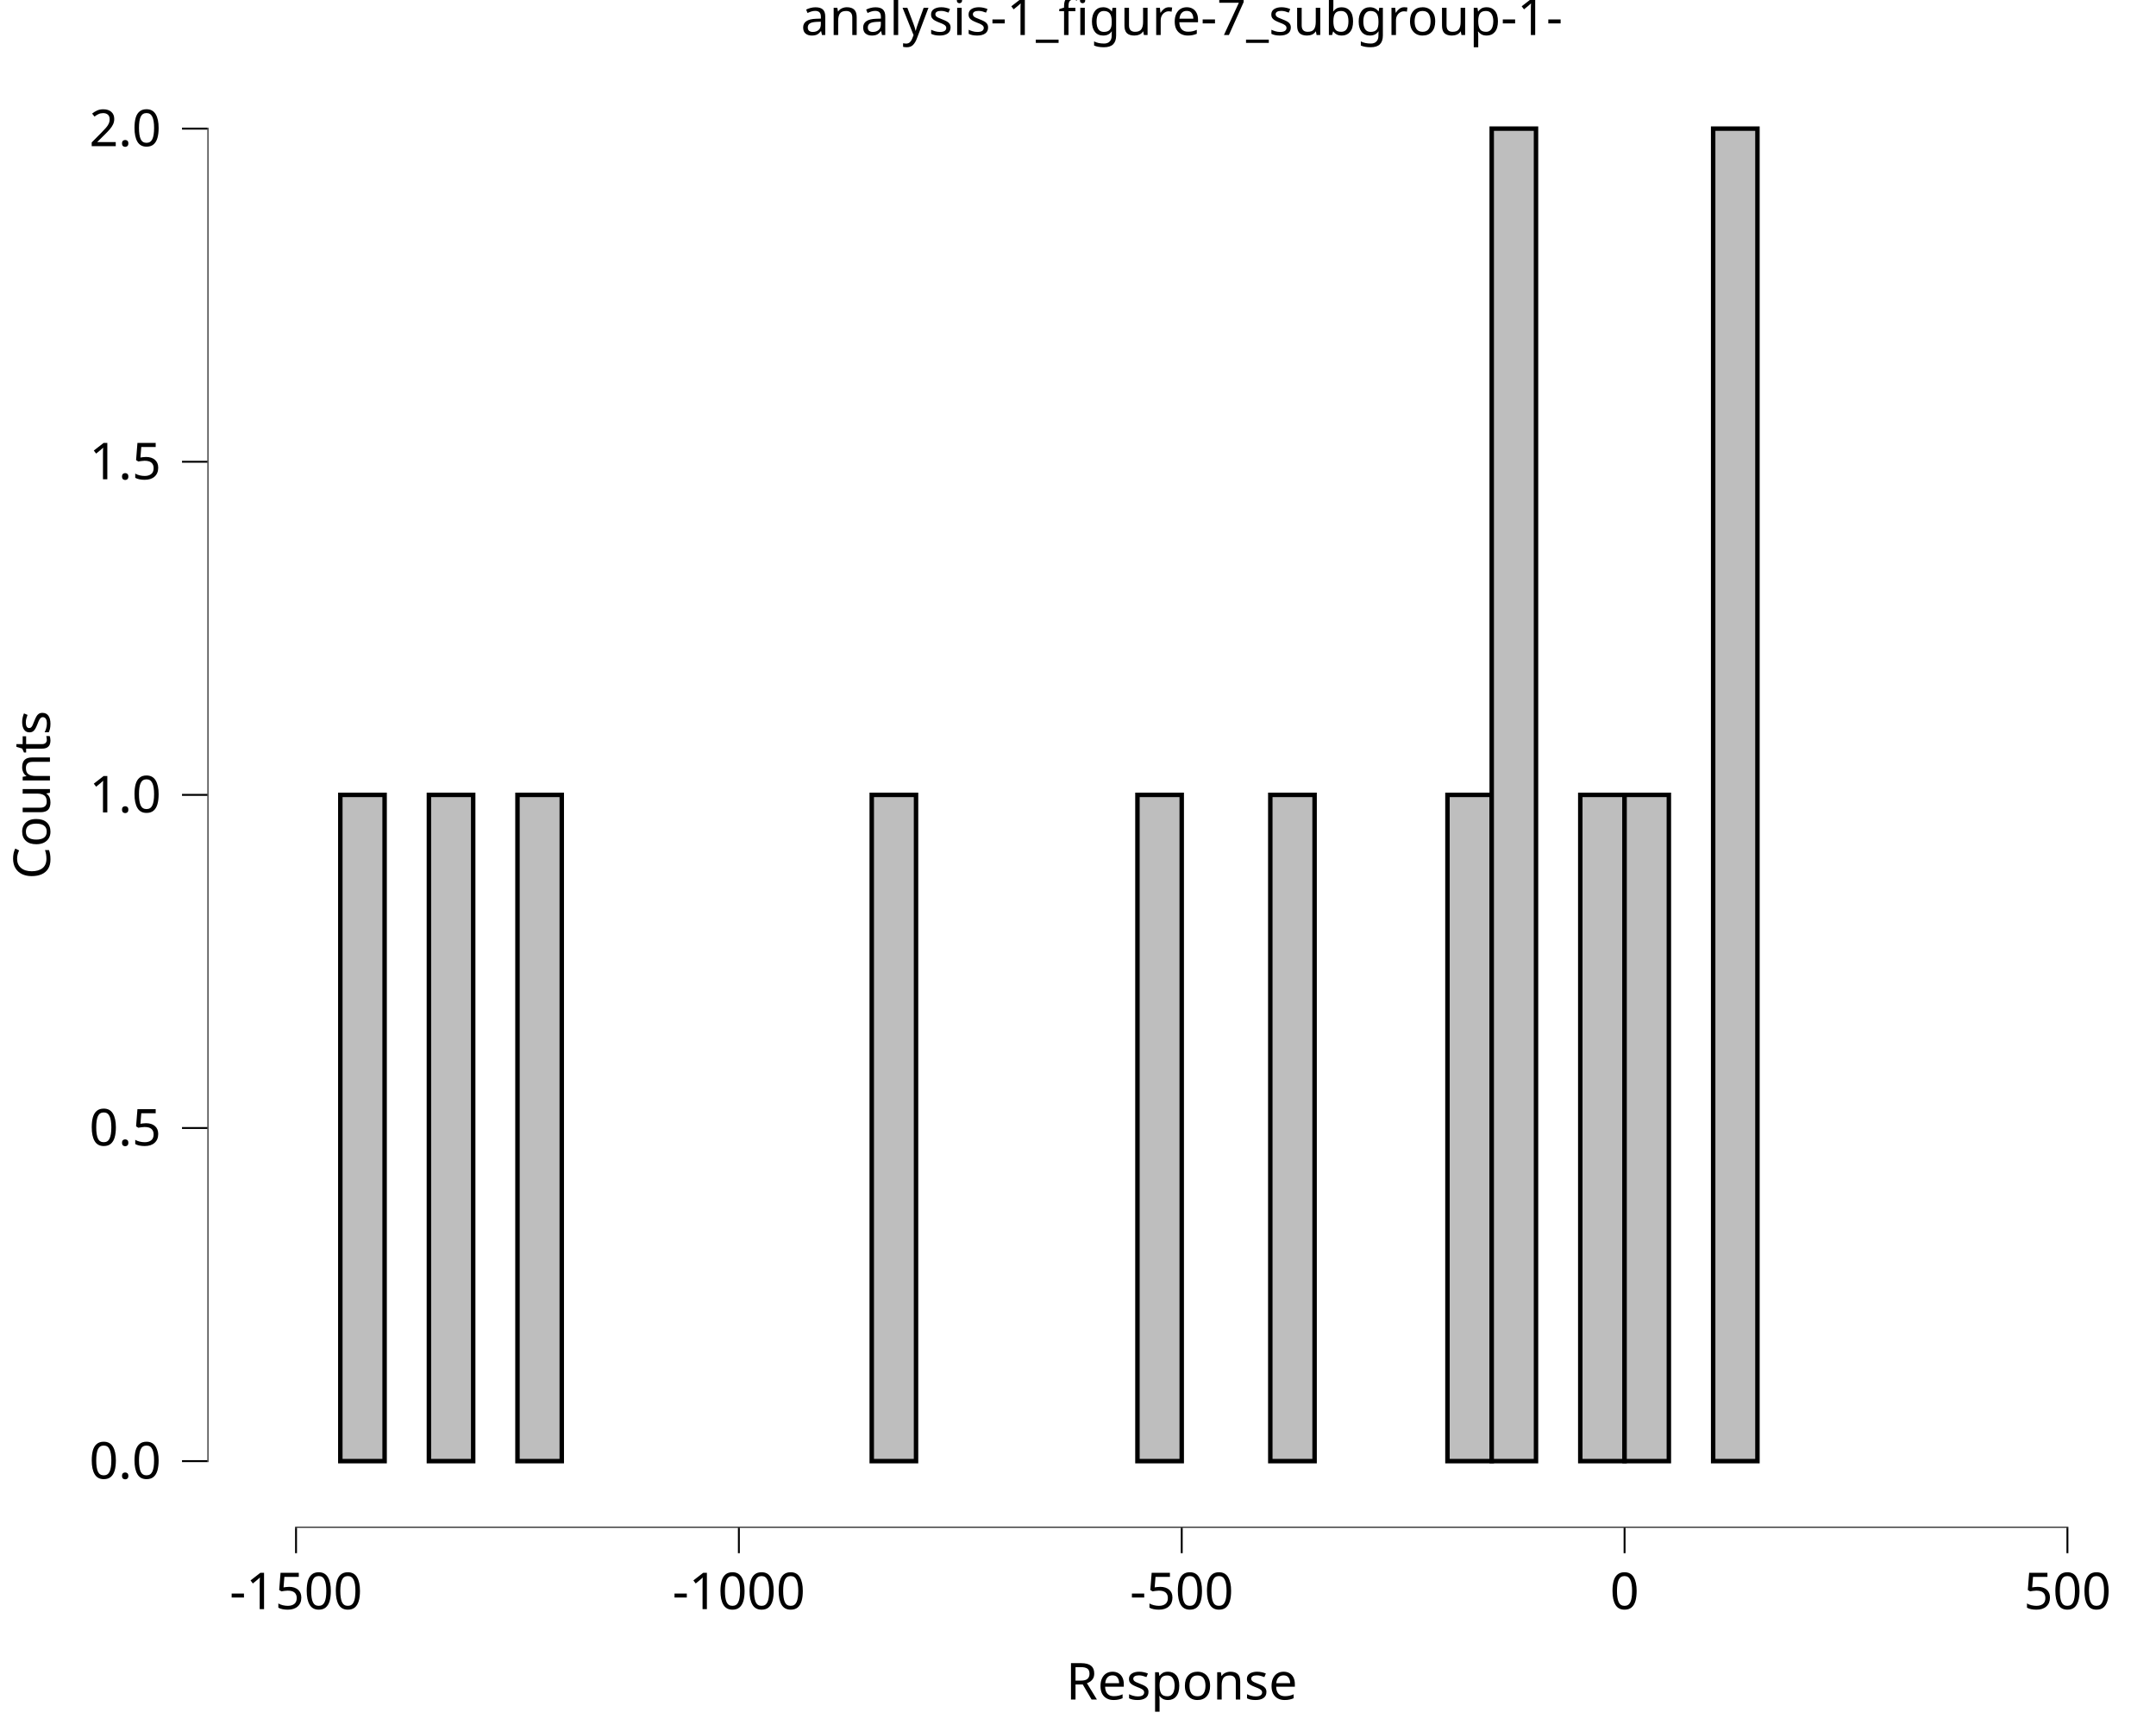
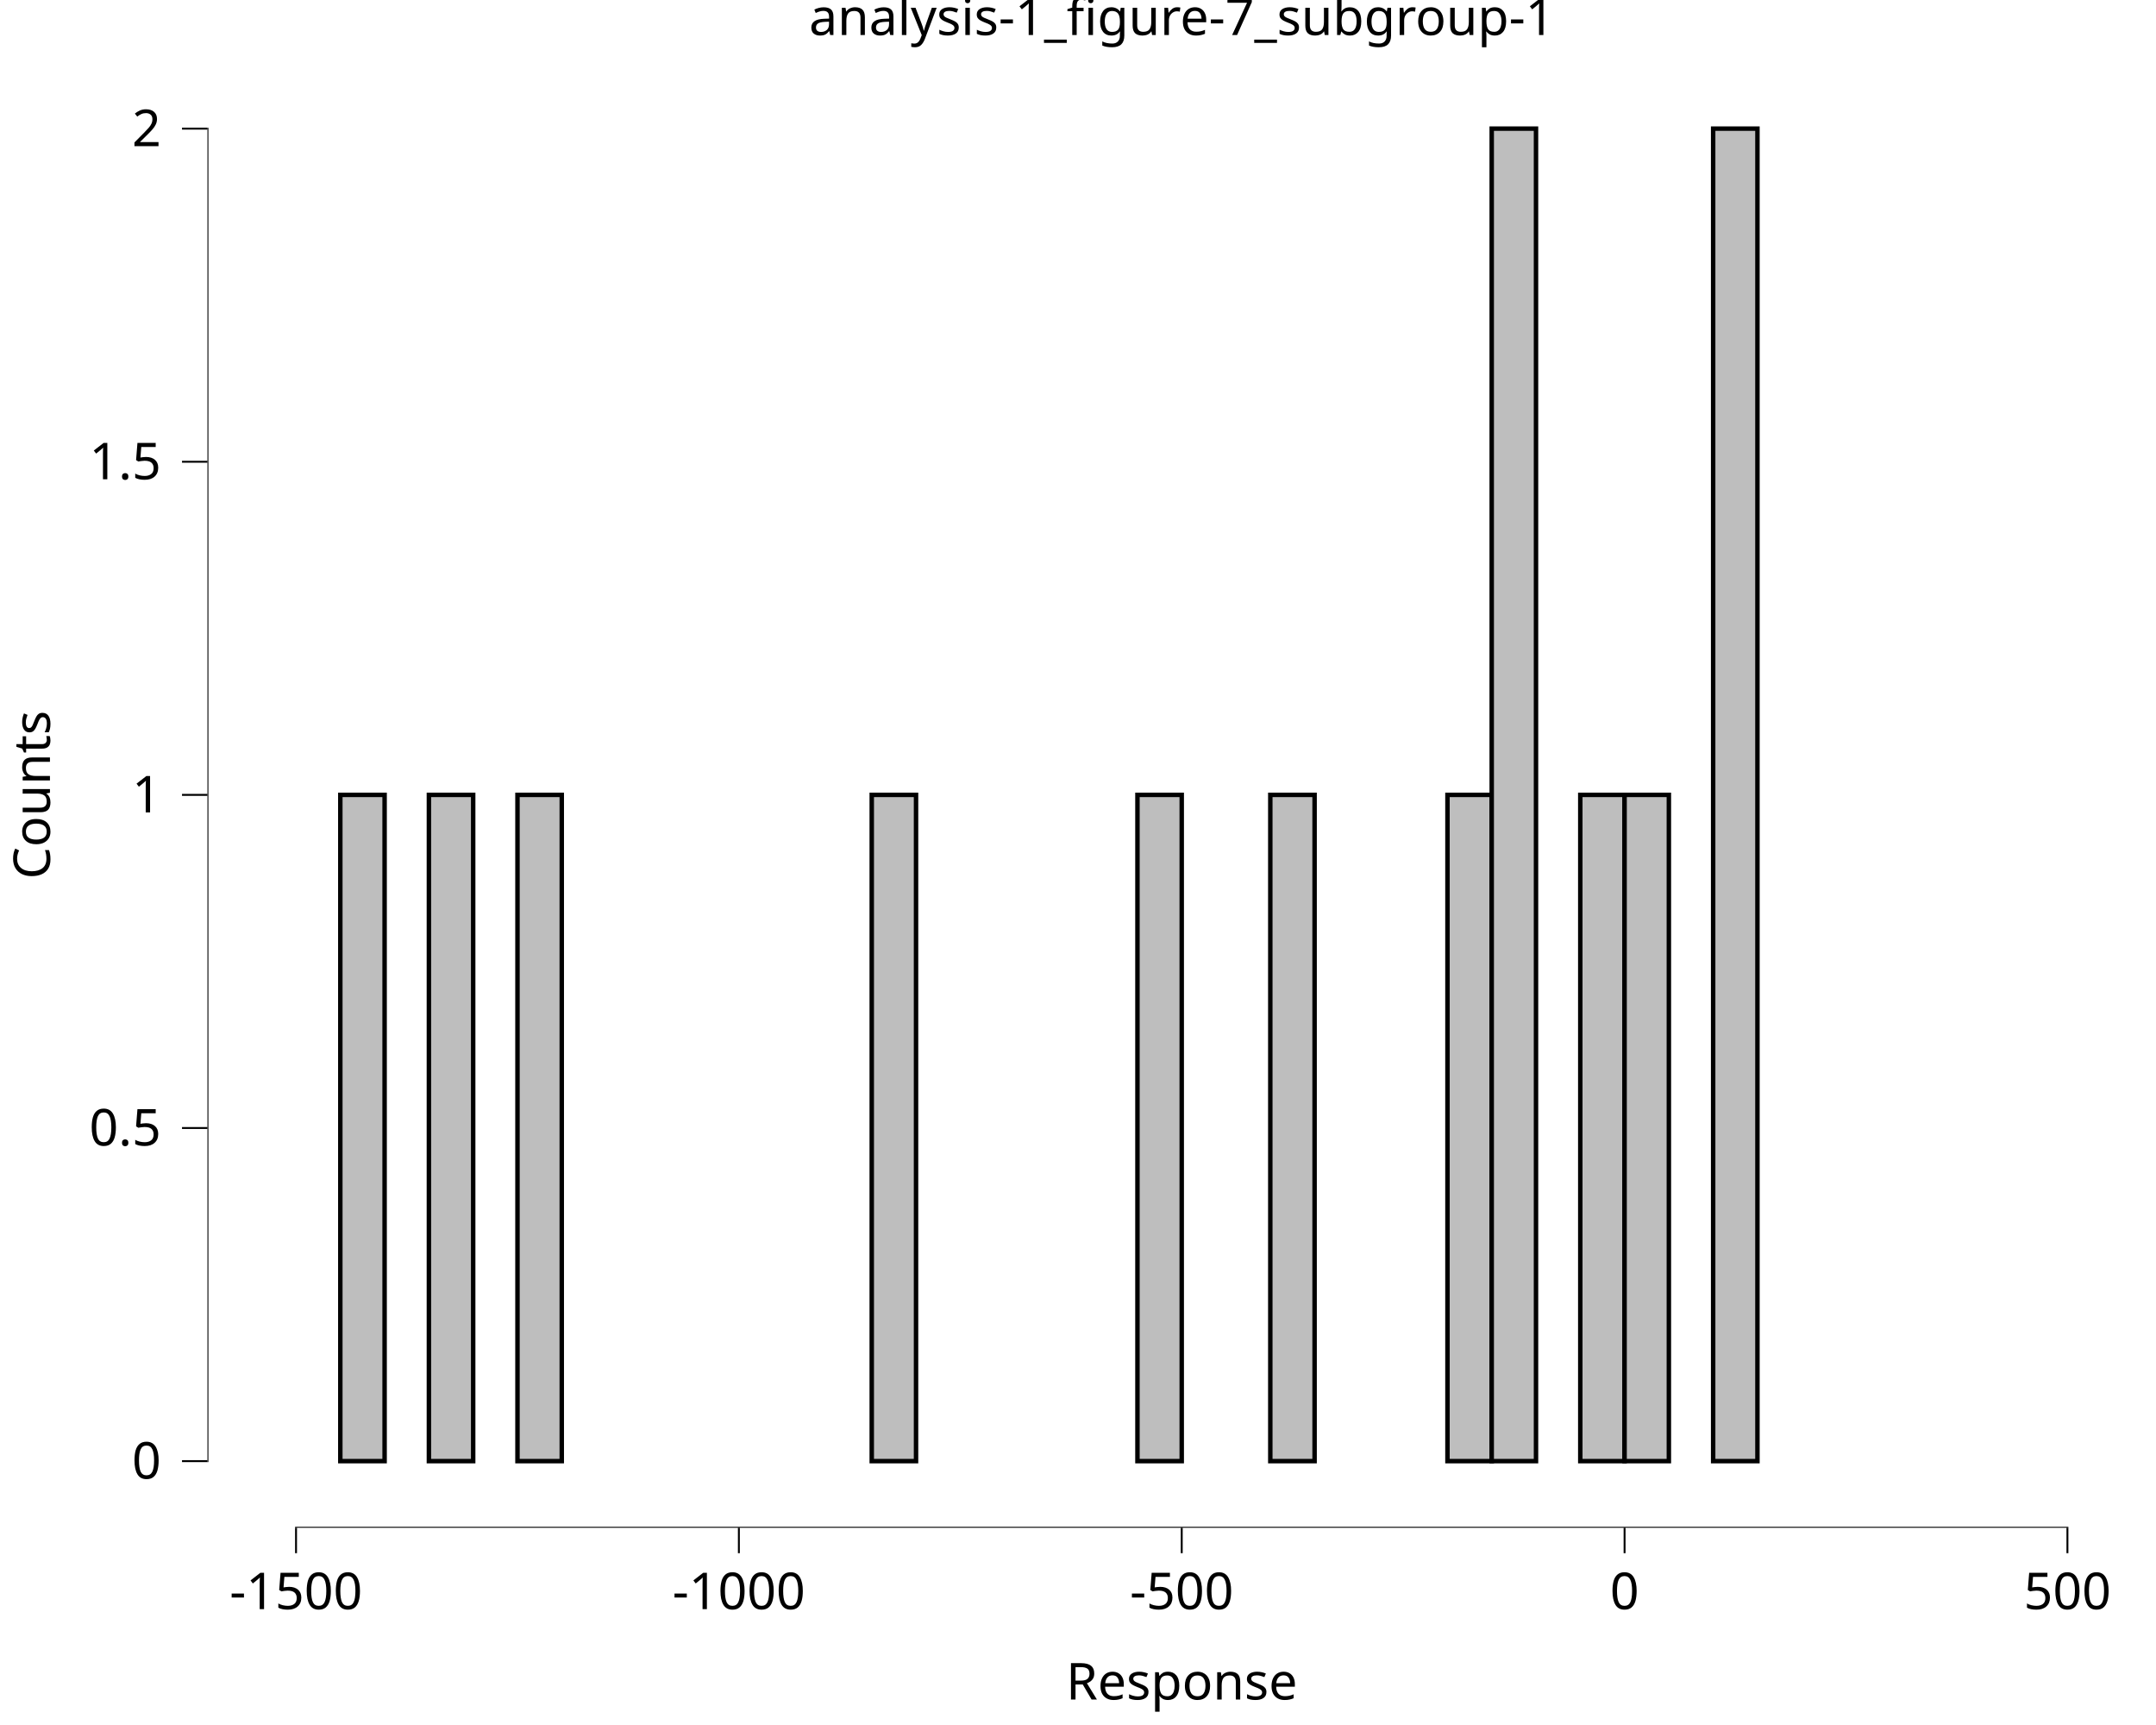
<svg xmlns="http://www.w3.org/2000/svg" class="svglite" data-engine-version="2.0" width="720.00pt" height="576.00pt" viewBox="0 0 720.00 576.00">
  <defs>
    <style type="text/css">
    .svglite line, .svglite polyline, .svglite polygon, .svglite path, .svglite rect, .svglite circle {
      fill: none;
      stroke: #000000;
      stroke-linecap: round;
      stroke-linejoin: round;
      stroke-miterlimit: 10.00;
    }
  </style>
  </defs>
  <rect width="100%" height="100%" style="stroke: none; fill: #FFFFFF;" />
  <defs>
    <clipPath id="cpMC4wMHw3MjAuMDB8MC4wMHw1NzYuMDA=">
      <rect x="0.00" y="0.00" width="720.00" height="576.00" />
    </clipPath>
  </defs>
  <g clip-path="url(#cpMC4wMHw3MjAuMDB8MC4wMHw1NzYuMDA=)">
    <rect x="-0" y="0.00" width="720.00" height="576.00" style="stroke-width: 10.67; stroke: none;" />
  </g>
  <defs>
    <clipPath id="cpNjkuMjh8NzIwLjAwfDIwLjcxfDUxMC4xNA==">
      <rect x="69.28" y="20.71" width="650.72" height="489.43" />
    </clipPath>
  </defs>
  <g clip-path="url(#cpNjkuMjh8NzIwLjAwfDIwLjcxfDUxMC4xNA==)">
    <rect x="69.28" y="20.71" width="650.72" height="489.43" style="stroke-width: 10.67; stroke: none;" />
    <rect x="113.65" y="265.42" width="14.79" height="222.47" style="stroke-width: 1.49; stroke-linecap: butt; stroke-linejoin: miter; fill: #BEBEBE;" />
    <rect x="128.44" y="487.89" width="14.79" height="0.00" style="stroke-width: 1.49; stroke-linecap: butt; stroke-linejoin: miter; fill: #BEBEBE;" />
    <rect x="143.23" y="265.42" width="14.79" height="222.47" style="stroke-width: 1.49; stroke-linecap: butt; stroke-linejoin: miter; fill: #BEBEBE;" />
    <rect x="158.02" y="487.89" width="14.79" height="0.00" style="stroke-width: 1.49; stroke-linecap: butt; stroke-linejoin: miter; fill: #BEBEBE;" />
    <rect x="172.81" y="265.42" width="14.79" height="222.47" style="stroke-width: 1.49; stroke-linecap: butt; stroke-linejoin: miter; fill: #BEBEBE;" />
    <rect x="187.60" y="487.89" width="14.79" height="0.00" style="stroke-width: 1.49; stroke-linecap: butt; stroke-linejoin: miter; fill: #BEBEBE;" />
    <rect x="202.38" y="487.89" width="14.79" height="0.00" style="stroke-width: 1.49; stroke-linecap: butt; stroke-linejoin: miter; fill: #BEBEBE;" />
    <rect x="217.17" y="487.89" width="14.79" height="0.00" style="stroke-width: 1.49; stroke-linecap: butt; stroke-linejoin: miter; fill: #BEBEBE;" />
    <rect x="231.96" y="487.89" width="14.79" height="0.00" style="stroke-width: 1.49; stroke-linecap: butt; stroke-linejoin: miter; fill: #BEBEBE;" />
    <rect x="246.75" y="487.89" width="14.79" height="0.00" style="stroke-width: 1.49; stroke-linecap: butt; stroke-linejoin: miter; fill: #BEBEBE;" />
    <rect x="261.54" y="487.89" width="14.79" height="0.00" style="stroke-width: 1.49; stroke-linecap: butt; stroke-linejoin: miter; fill: #BEBEBE;" />
    <rect x="276.33" y="487.89" width="14.79" height="0.00" style="stroke-width: 1.49; stroke-linecap: butt; stroke-linejoin: miter; fill: #BEBEBE;" />
    <rect x="291.12" y="265.42" width="14.79" height="222.47" style="stroke-width: 1.49; stroke-linecap: butt; stroke-linejoin: miter; fill: #BEBEBE;" />
    <rect x="305.91" y="487.89" width="14.79" height="0.00" style="stroke-width: 1.49; stroke-linecap: butt; stroke-linejoin: miter; fill: #BEBEBE;" />
    <rect x="320.70" y="487.89" width="14.79" height="0.00" style="stroke-width: 1.49; stroke-linecap: butt; stroke-linejoin: miter; fill: #BEBEBE;" />
    <rect x="335.49" y="487.89" width="14.79" height="0.00" style="stroke-width: 1.49; stroke-linecap: butt; stroke-linejoin: miter; fill: #BEBEBE;" />
    <rect x="350.27" y="487.89" width="14.79" height="0.00" style="stroke-width: 1.49; stroke-linecap: butt; stroke-linejoin: miter; fill: #BEBEBE;" />
    <rect x="365.06" y="487.89" width="14.79" height="0.00" style="stroke-width: 1.49; stroke-linecap: butt; stroke-linejoin: miter; fill: #BEBEBE;" />
    <rect x="379.85" y="265.42" width="14.79" height="222.47" style="stroke-width: 1.49; stroke-linecap: butt; stroke-linejoin: miter; fill: #BEBEBE;" />
    <rect x="394.64" y="487.89" width="14.79" height="0.00" style="stroke-width: 1.49; stroke-linecap: butt; stroke-linejoin: miter; fill: #BEBEBE;" />
    <rect x="409.43" y="487.89" width="14.79" height="0.00" style="stroke-width: 1.49; stroke-linecap: butt; stroke-linejoin: miter; fill: #BEBEBE;" />
    <rect x="424.22" y="265.42" width="14.79" height="222.47" style="stroke-width: 1.49; stroke-linecap: butt; stroke-linejoin: miter; fill: #BEBEBE;" />
    <rect x="439.01" y="487.89" width="14.79" height="0.00" style="stroke-width: 1.49; stroke-linecap: butt; stroke-linejoin: miter; fill: #BEBEBE;" />
    <rect x="453.80" y="487.89" width="14.79" height="0.00" style="stroke-width: 1.49; stroke-linecap: butt; stroke-linejoin: miter; fill: #BEBEBE;" />
    <rect x="468.59" y="487.89" width="14.79" height="0.00" style="stroke-width: 1.49; stroke-linecap: butt; stroke-linejoin: miter; fill: #BEBEBE;" />
    <rect x="483.38" y="265.42" width="14.79" height="222.47" style="stroke-width: 1.49; stroke-linecap: butt; stroke-linejoin: miter; fill: #BEBEBE;" />
    <rect x="498.16" y="42.95" width="14.79" height="444.94" style="stroke-width: 1.49; stroke-linecap: butt; stroke-linejoin: miter; fill: #BEBEBE;" />
    <rect x="512.95" y="487.89" width="14.79" height="0.00" style="stroke-width: 1.49; stroke-linecap: butt; stroke-linejoin: miter; fill: #BEBEBE;" />
    <rect x="527.74" y="265.42" width="14.79" height="222.47" style="stroke-width: 1.49; stroke-linecap: butt; stroke-linejoin: miter; fill: #BEBEBE;" />
    <rect x="542.53" y="265.42" width="14.79" height="222.47" style="stroke-width: 1.49; stroke-linecap: butt; stroke-linejoin: miter; fill: #BEBEBE;" />
    <rect x="557.32" y="487.89" width="14.79" height="0.00" style="stroke-width: 1.49; stroke-linecap: butt; stroke-linejoin: miter; fill: #BEBEBE;" />
    <rect x="572.11" y="42.95" width="14.79" height="444.94" style="stroke-width: 1.49; stroke-linecap: butt; stroke-linejoin: miter; fill: #BEBEBE;" />
    <line x1="98.54" y1="510.14" x2="690.74" y2="510.14" style="stroke-width: 0.64; stroke-linecap: butt;" />
    <line x1="69.28" y1="488.21" x2="69.28" y2="42.64" style="stroke-width: 0.64; stroke-linecap: butt;" />
    <rect x="69.28" y="20.71" width="650.72" height="489.43" style="stroke-width: 0.00; stroke: none;" />
  </g>
  <g clip-path="url(#cpMC4wMHw3MjAuMDB8MC4wMHw1NzYuMDA=)">
    <polyline points="69.28,510.14 69.28,20.71 " style="stroke-width: 0.00; stroke: none; stroke-linecap: butt;" />
-     <text x="53.81" y="493.74" text-anchor="end" style="font-size: 17.00px; font-family: sans;" textLength="23.63px" lengthAdjust="spacingAndGlyphs">0.0</text>
+     <text x="53.81" y="493.74" text-anchor="end" style="font-size: 17.00px; font-family: sans;" textLength="9.46px" lengthAdjust="spacingAndGlyphs">0</text>
    <text x="53.81" y="382.51" text-anchor="end" style="font-size: 17.00px; font-family: sans;" textLength="23.63px" lengthAdjust="spacingAndGlyphs">0.5</text>
-     <text x="53.81" y="271.27" text-anchor="end" style="font-size: 17.00px; font-family: sans;" textLength="23.63px" lengthAdjust="spacingAndGlyphs">1.0</text>
+     <text x="53.81" y="271.27" text-anchor="end" style="font-size: 17.00px; font-family: sans;" textLength="9.46px" lengthAdjust="spacingAndGlyphs">1</text>
    <text x="53.81" y="160.04" text-anchor="end" style="font-size: 17.00px; font-family: sans;" textLength="23.63px" lengthAdjust="spacingAndGlyphs">1.5</text>
-     <text x="53.81" y="48.80" text-anchor="end" style="font-size: 17.00px; font-family: sans;" textLength="23.63px" lengthAdjust="spacingAndGlyphs">2.0</text>
+     <text x="53.81" y="48.80" text-anchor="end" style="font-size: 17.00px; font-family: sans;" textLength="9.46px" lengthAdjust="spacingAndGlyphs">2</text>
    <polyline points="60.78,487.89 69.28,487.89 " style="stroke-width: 0.64; stroke-linecap: butt;" />
    <polyline points="60.78,376.66 69.28,376.66 " style="stroke-width: 0.64; stroke-linecap: butt;" />
    <polyline points="60.78,265.42 69.28,265.42 " style="stroke-width: 0.64; stroke-linecap: butt;" />
    <polyline points="60.78,154.19 69.28,154.19 " style="stroke-width: 0.64; stroke-linecap: butt;" />
    <polyline points="60.78,42.95 69.28,42.95 " style="stroke-width: 0.64; stroke-linecap: butt;" />
    <polyline points="69.28,510.14 720.00,510.14 " style="stroke-width: 0.00; stroke: none; stroke-linecap: butt;" />
    <polyline points="98.86,518.64 98.86,510.14 " style="stroke-width: 0.64; stroke-linecap: butt;" />
    <polyline points="246.75,518.64 246.75,510.14 " style="stroke-width: 0.64; stroke-linecap: butt;" />
    <polyline points="394.64,518.64 394.64,510.14 " style="stroke-width: 0.64; stroke-linecap: butt;" />
    <polyline points="542.53,518.64 542.53,510.14 " style="stroke-width: 0.64; stroke-linecap: butt;" />
    <polyline points="690.42,518.64 690.42,510.14 " style="stroke-width: 0.64; stroke-linecap: butt;" />
    <text x="98.86" y="537.32" text-anchor="middle" style="font-size: 17.00px; font-family: sans;" textLength="43.48px" lengthAdjust="spacingAndGlyphs">-1500</text>
    <text x="246.75" y="537.32" text-anchor="middle" style="font-size: 17.00px; font-family: sans;" textLength="43.48px" lengthAdjust="spacingAndGlyphs">-1000</text>
    <text x="394.64" y="537.32" text-anchor="middle" style="font-size: 17.00px; font-family: sans;" textLength="34.03px" lengthAdjust="spacingAndGlyphs">-500</text>
    <text x="542.53" y="537.32" text-anchor="middle" style="font-size: 17.00px; font-family: sans;" textLength="9.46px" lengthAdjust="spacingAndGlyphs">0</text>
    <text x="690.42" y="537.32" text-anchor="middle" style="font-size: 17.00px; font-family: sans;" textLength="28.37px" lengthAdjust="spacingAndGlyphs">500</text>
    <text x="394.64" y="567.49" text-anchor="middle" style="font-size: 17.00px; font-family: sans;" textLength="76.57px" lengthAdjust="spacingAndGlyphs">Response</text>
    <text transform="translate(16.68,265.42) rotate(-90)" text-anchor="middle" style="font-size: 17.00px; font-family: sans;" textLength="53.88px" lengthAdjust="spacingAndGlyphs">Counts</text>
-     <text x="394.64" y="11.70" text-anchor="middle" style="font-size: 17.00px; font-family: sans;" textLength="244.78px" lengthAdjust="spacingAndGlyphs">analysis-1_figure-7_subgroup-1-</text>
+     <text x="394.64" y="11.70" text-anchor="middle" style="font-size: 17.00px; font-family: sans;" textLength="239.12px" lengthAdjust="spacingAndGlyphs">analysis-1_figure-7_subgroup-1</text>
  </g>
</svg>
